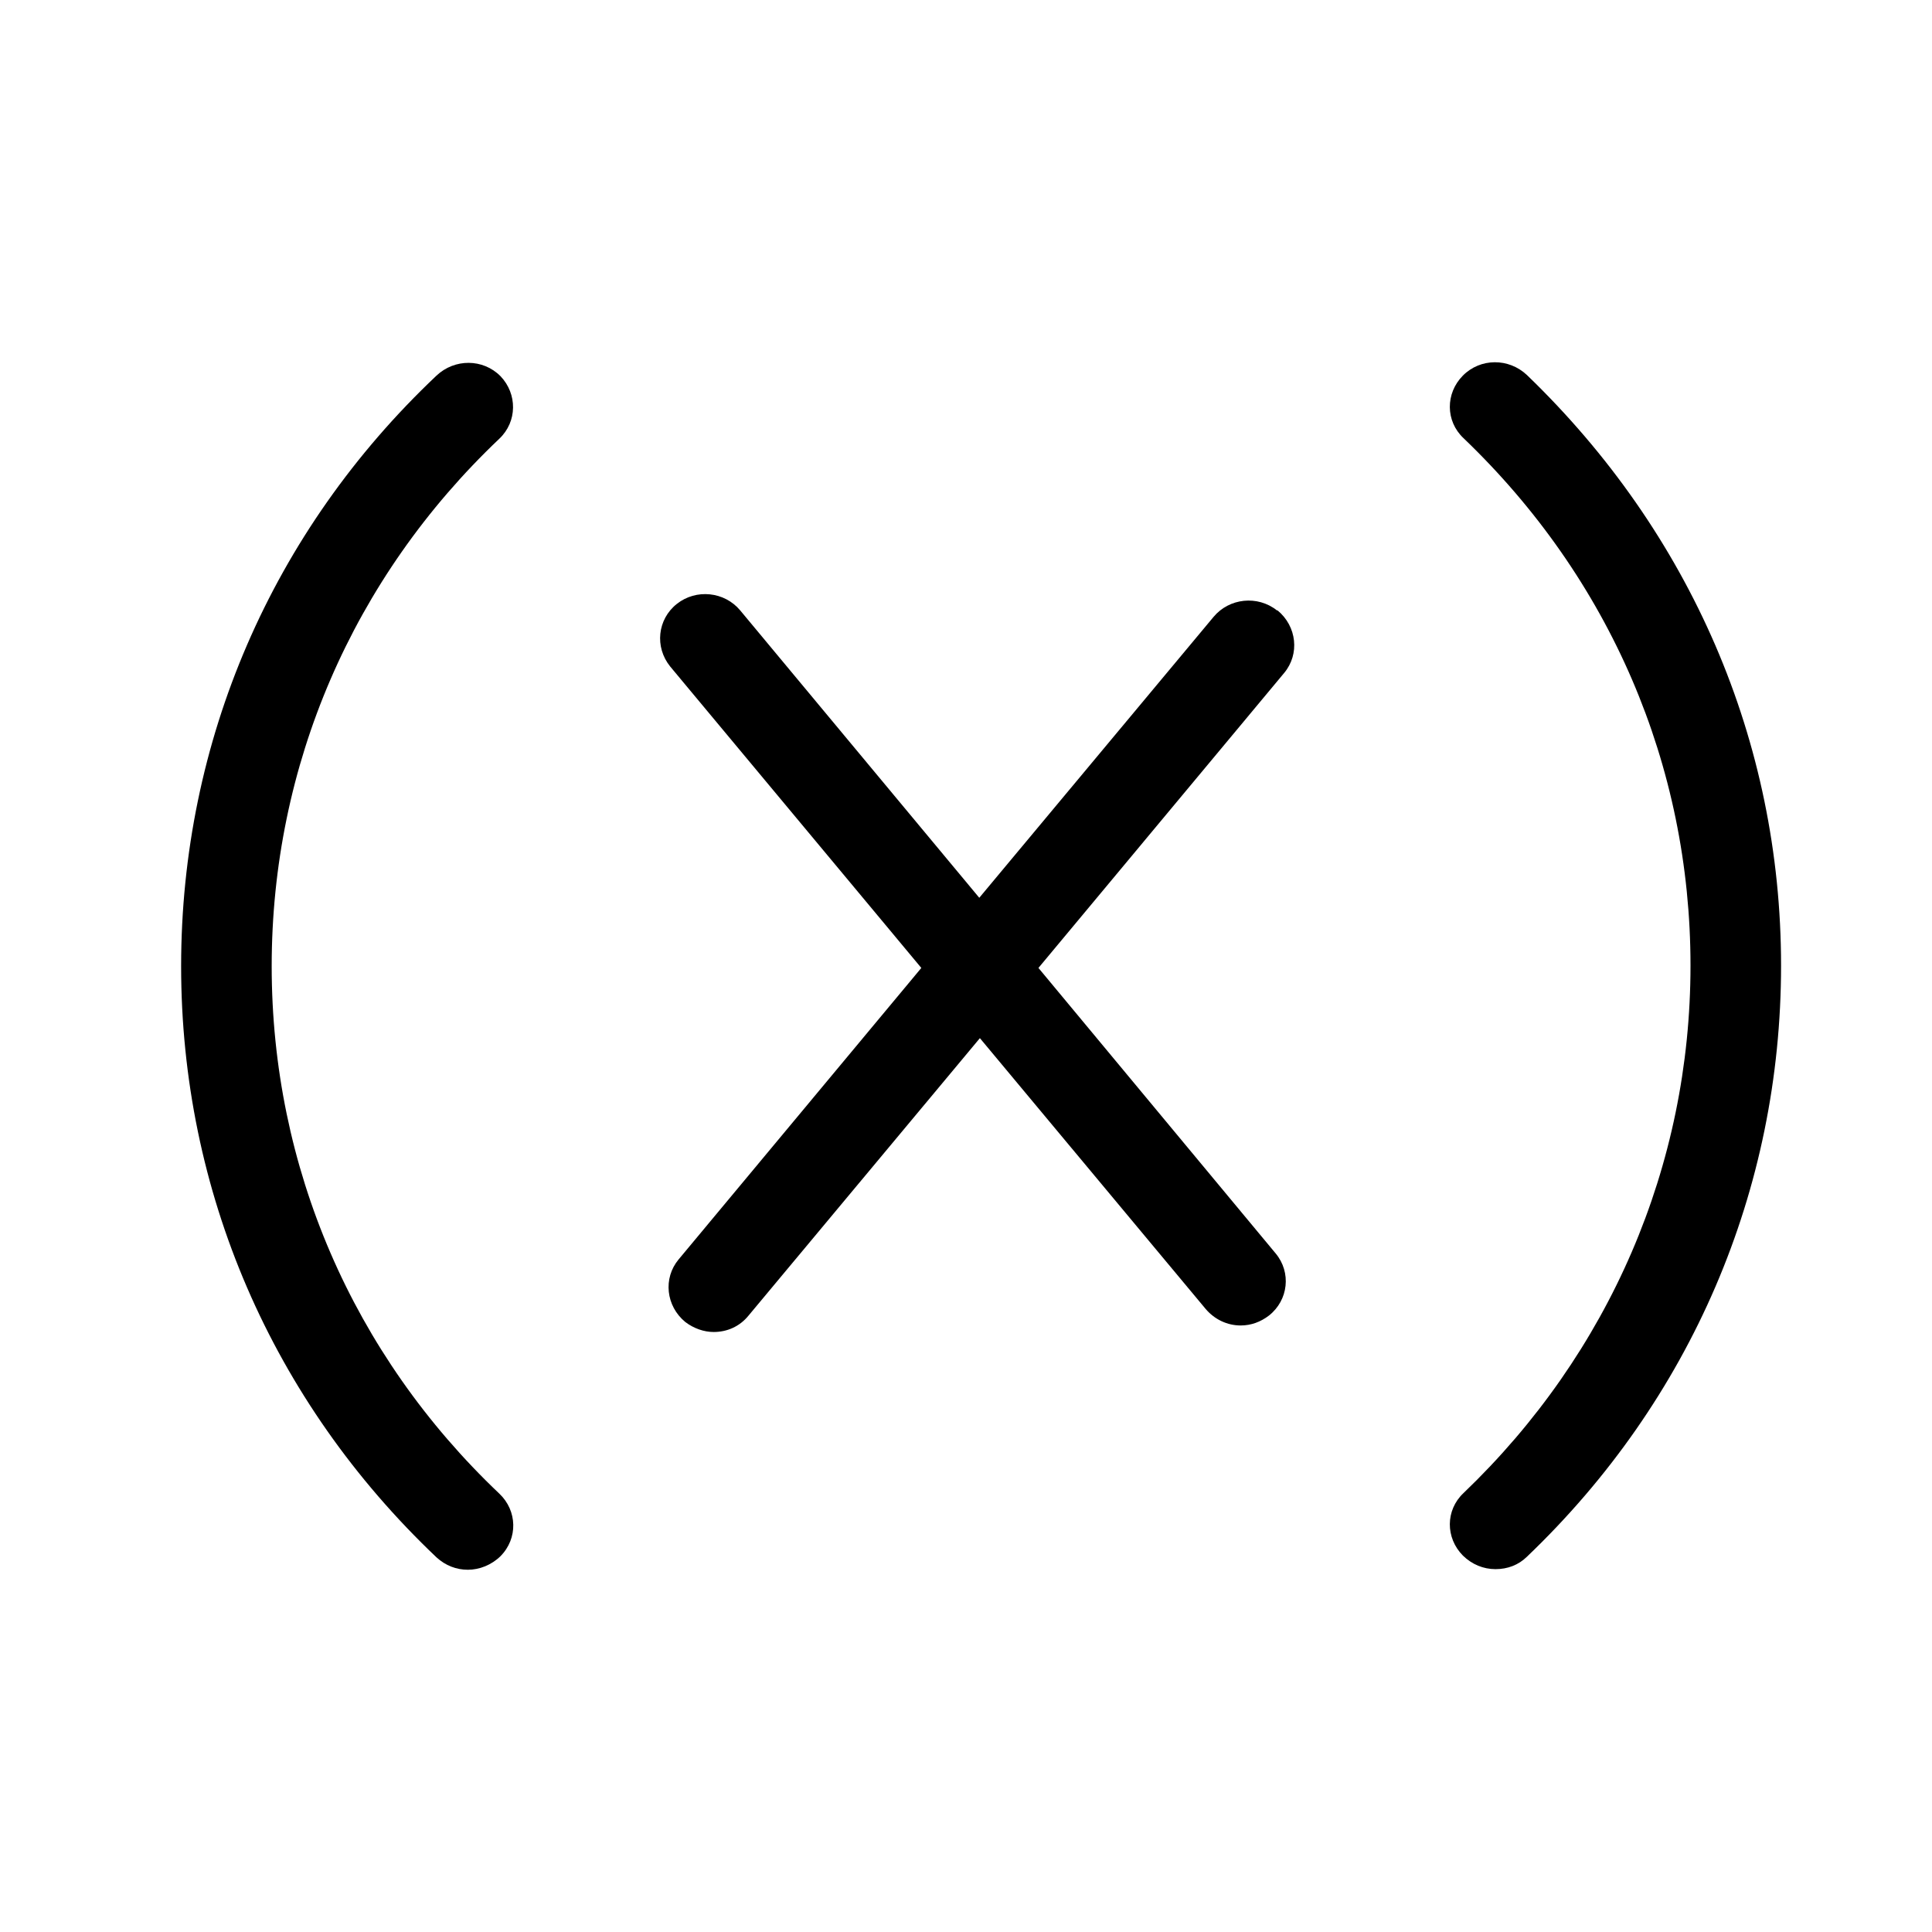
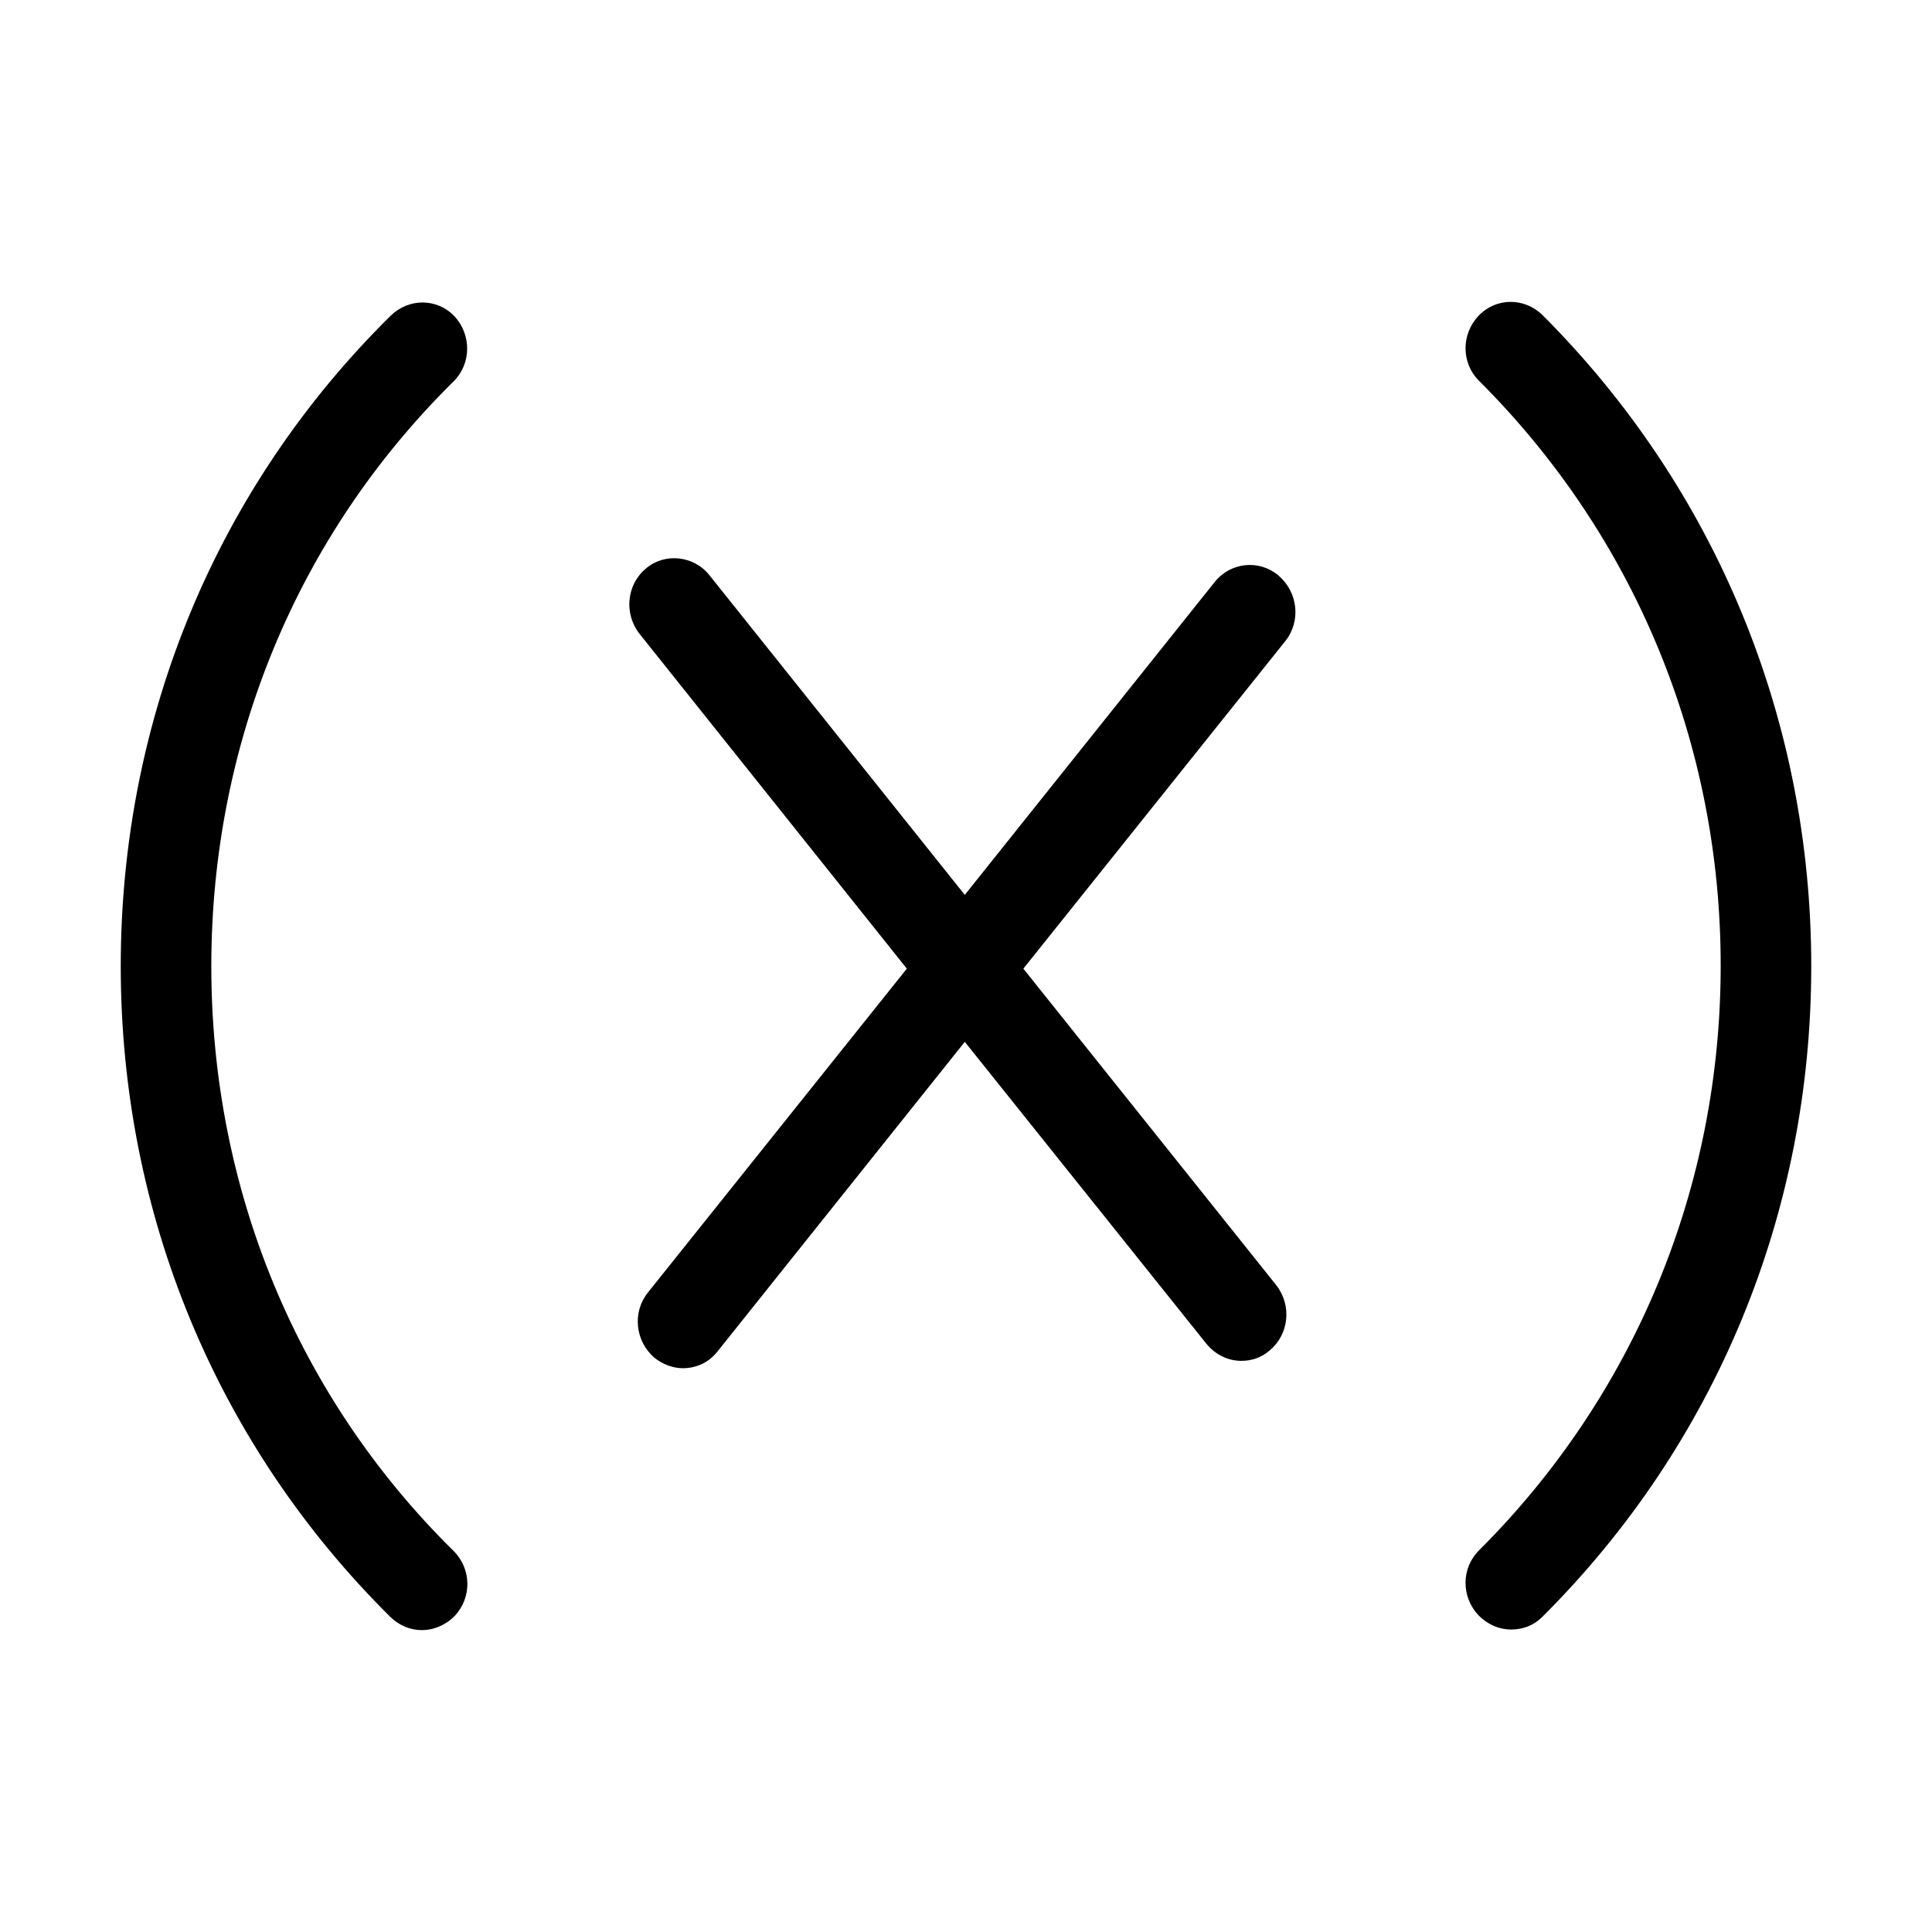
<svg xmlns="http://www.w3.org/2000/svg" width="32" height="32" viewBox="0 0 32 32" fill="none">
-   <path d="M8.29 6.231C8 5.938 7.53 5.938 7.23 6.221C4.5 8.801 3 12.28 3 16.003C3 19.726 4.5 23.205 7.23 25.795C7.38 25.932 7.56 26 7.75 26C7.94 26 8.14 25.922 8.29 25.775C8.58 25.482 8.57 25.023 8.27 24.739C5.84 22.433 4.5 19.326 4.5 16.003C4.5 12.681 5.84 9.573 8.27 7.267C8.57 6.983 8.57 6.524 8.29 6.231Z" fill="black" />
-   <path d="M21.15 10.11C20.83 9.856 20.36 9.905 20.1 10.218L16.22 14.87L12.26 10.11C12 9.798 11.53 9.749 11.21 10.003C10.89 10.257 10.84 10.716 11.1 11.039L15.26 16.032L11.24 20.86C10.98 21.172 11.03 21.632 11.35 21.896C11.49 22.003 11.66 22.062 11.82 22.062C12.04 22.062 12.25 21.974 12.4 21.788L16.23 17.195L19.97 21.681C20.12 21.857 20.33 21.954 20.55 21.954C20.72 21.954 20.88 21.896 21.02 21.788C21.34 21.534 21.39 21.075 21.13 20.762L17.2 16.032L21.27 11.146C21.53 10.834 21.48 10.374 21.16 10.11H21.15Z" fill="black" />
-   <path d="M25.29 6.211C24.99 5.928 24.52 5.928 24.23 6.221C23.94 6.514 23.94 6.974 24.24 7.257C26.67 9.583 28 12.681 28 15.993C28 19.306 26.66 22.414 24.24 24.73C23.94 25.013 23.94 25.472 24.23 25.765C24.38 25.912 24.57 25.99 24.77 25.99C24.97 25.99 25.15 25.922 25.29 25.785C28.01 23.186 29.5 19.707 29.5 15.993C29.5 12.28 28 8.821 25.29 6.211Z" fill="black" />
+   <path d="M7.53 5.241C7.24 4.935 6.77 4.935 6.47 5.23C3.59 8.071 2 11.9 2 16.003C2 20.107 3.59 23.935 6.47 26.786C6.62 26.929 6.8 27 6.99 27C7.18 27 7.38 26.919 7.53 26.766C7.82 26.46 7.81 25.982 7.51 25.686C4.92 23.131 3.5 19.689 3.5 16.003C3.5 12.317 4.92 8.876 7.51 6.32C7.81 6.025 7.81 5.546 7.53 5.241Z" fill="black" />
+   <path d="M21.17 9.527C20.85 9.263 20.38 9.313 20.12 9.639L15.98 14.822L11.75 9.527C11.49 9.201 11.01 9.151 10.7 9.415C10.38 9.68 10.33 10.159 10.59 10.495L15.02 16.044L10.73 21.41C10.47 21.736 10.52 22.214 10.84 22.489C10.98 22.601 11.15 22.662 11.31 22.662C11.53 22.662 11.74 22.571 11.89 22.377L15.98 17.256L19.98 22.255C20.13 22.438 20.34 22.54 20.56 22.54C20.73 22.54 20.89 22.489 21.03 22.367C21.35 22.102 21.4 21.624 21.14 21.288L16.95 16.044L21.29 10.617C21.55 10.291 21.5 9.812 21.18 9.537L21.17 9.527Z" fill="black" />
+   <path d="M25.55 5.22C25.25 4.925 24.78 4.925 24.49 5.23C24.2 5.536 24.2 6.014 24.5 6.31C27.08 8.886 28.5 12.327 28.5 15.993C28.5 19.659 27.08 23.1 24.5 25.676C24.2 25.972 24.2 26.45 24.49 26.756C24.64 26.908 24.83 26.99 25.03 26.99C25.23 26.99 25.41 26.919 25.55 26.776C28.42 23.915 30 20.086 30 16.003C30 11.92 28.42 8.092 25.55 5.22Z" fill="black" />
</svg>
